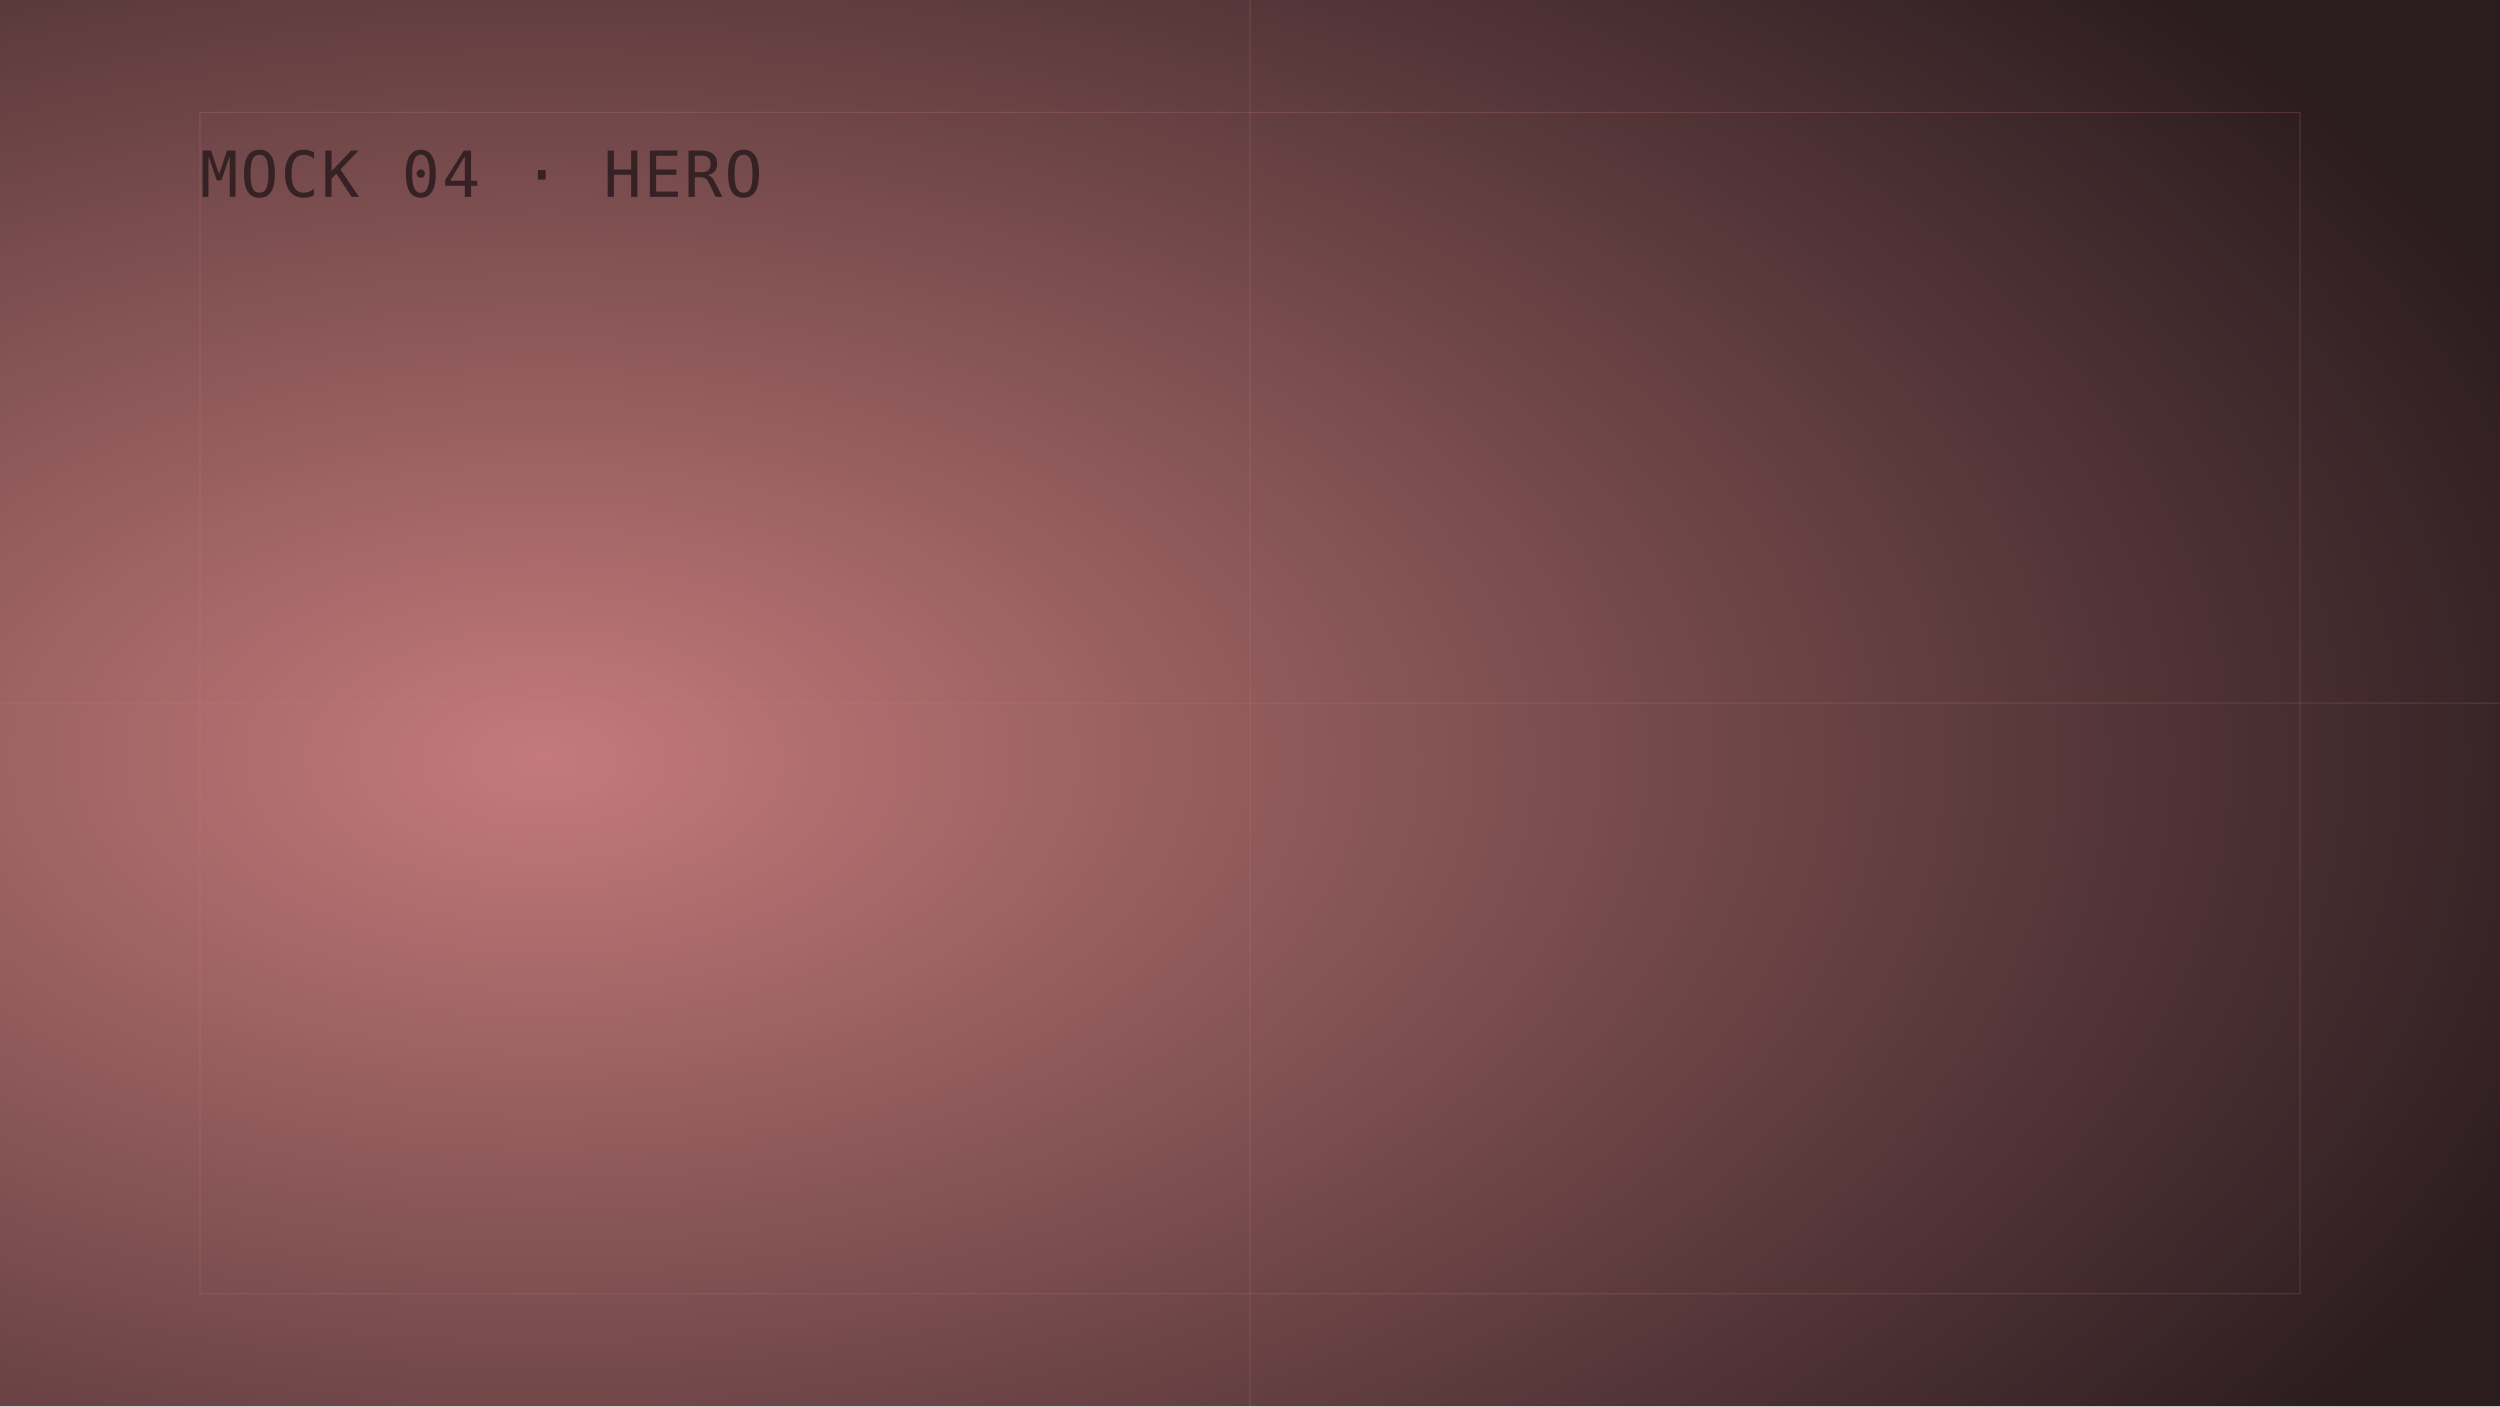
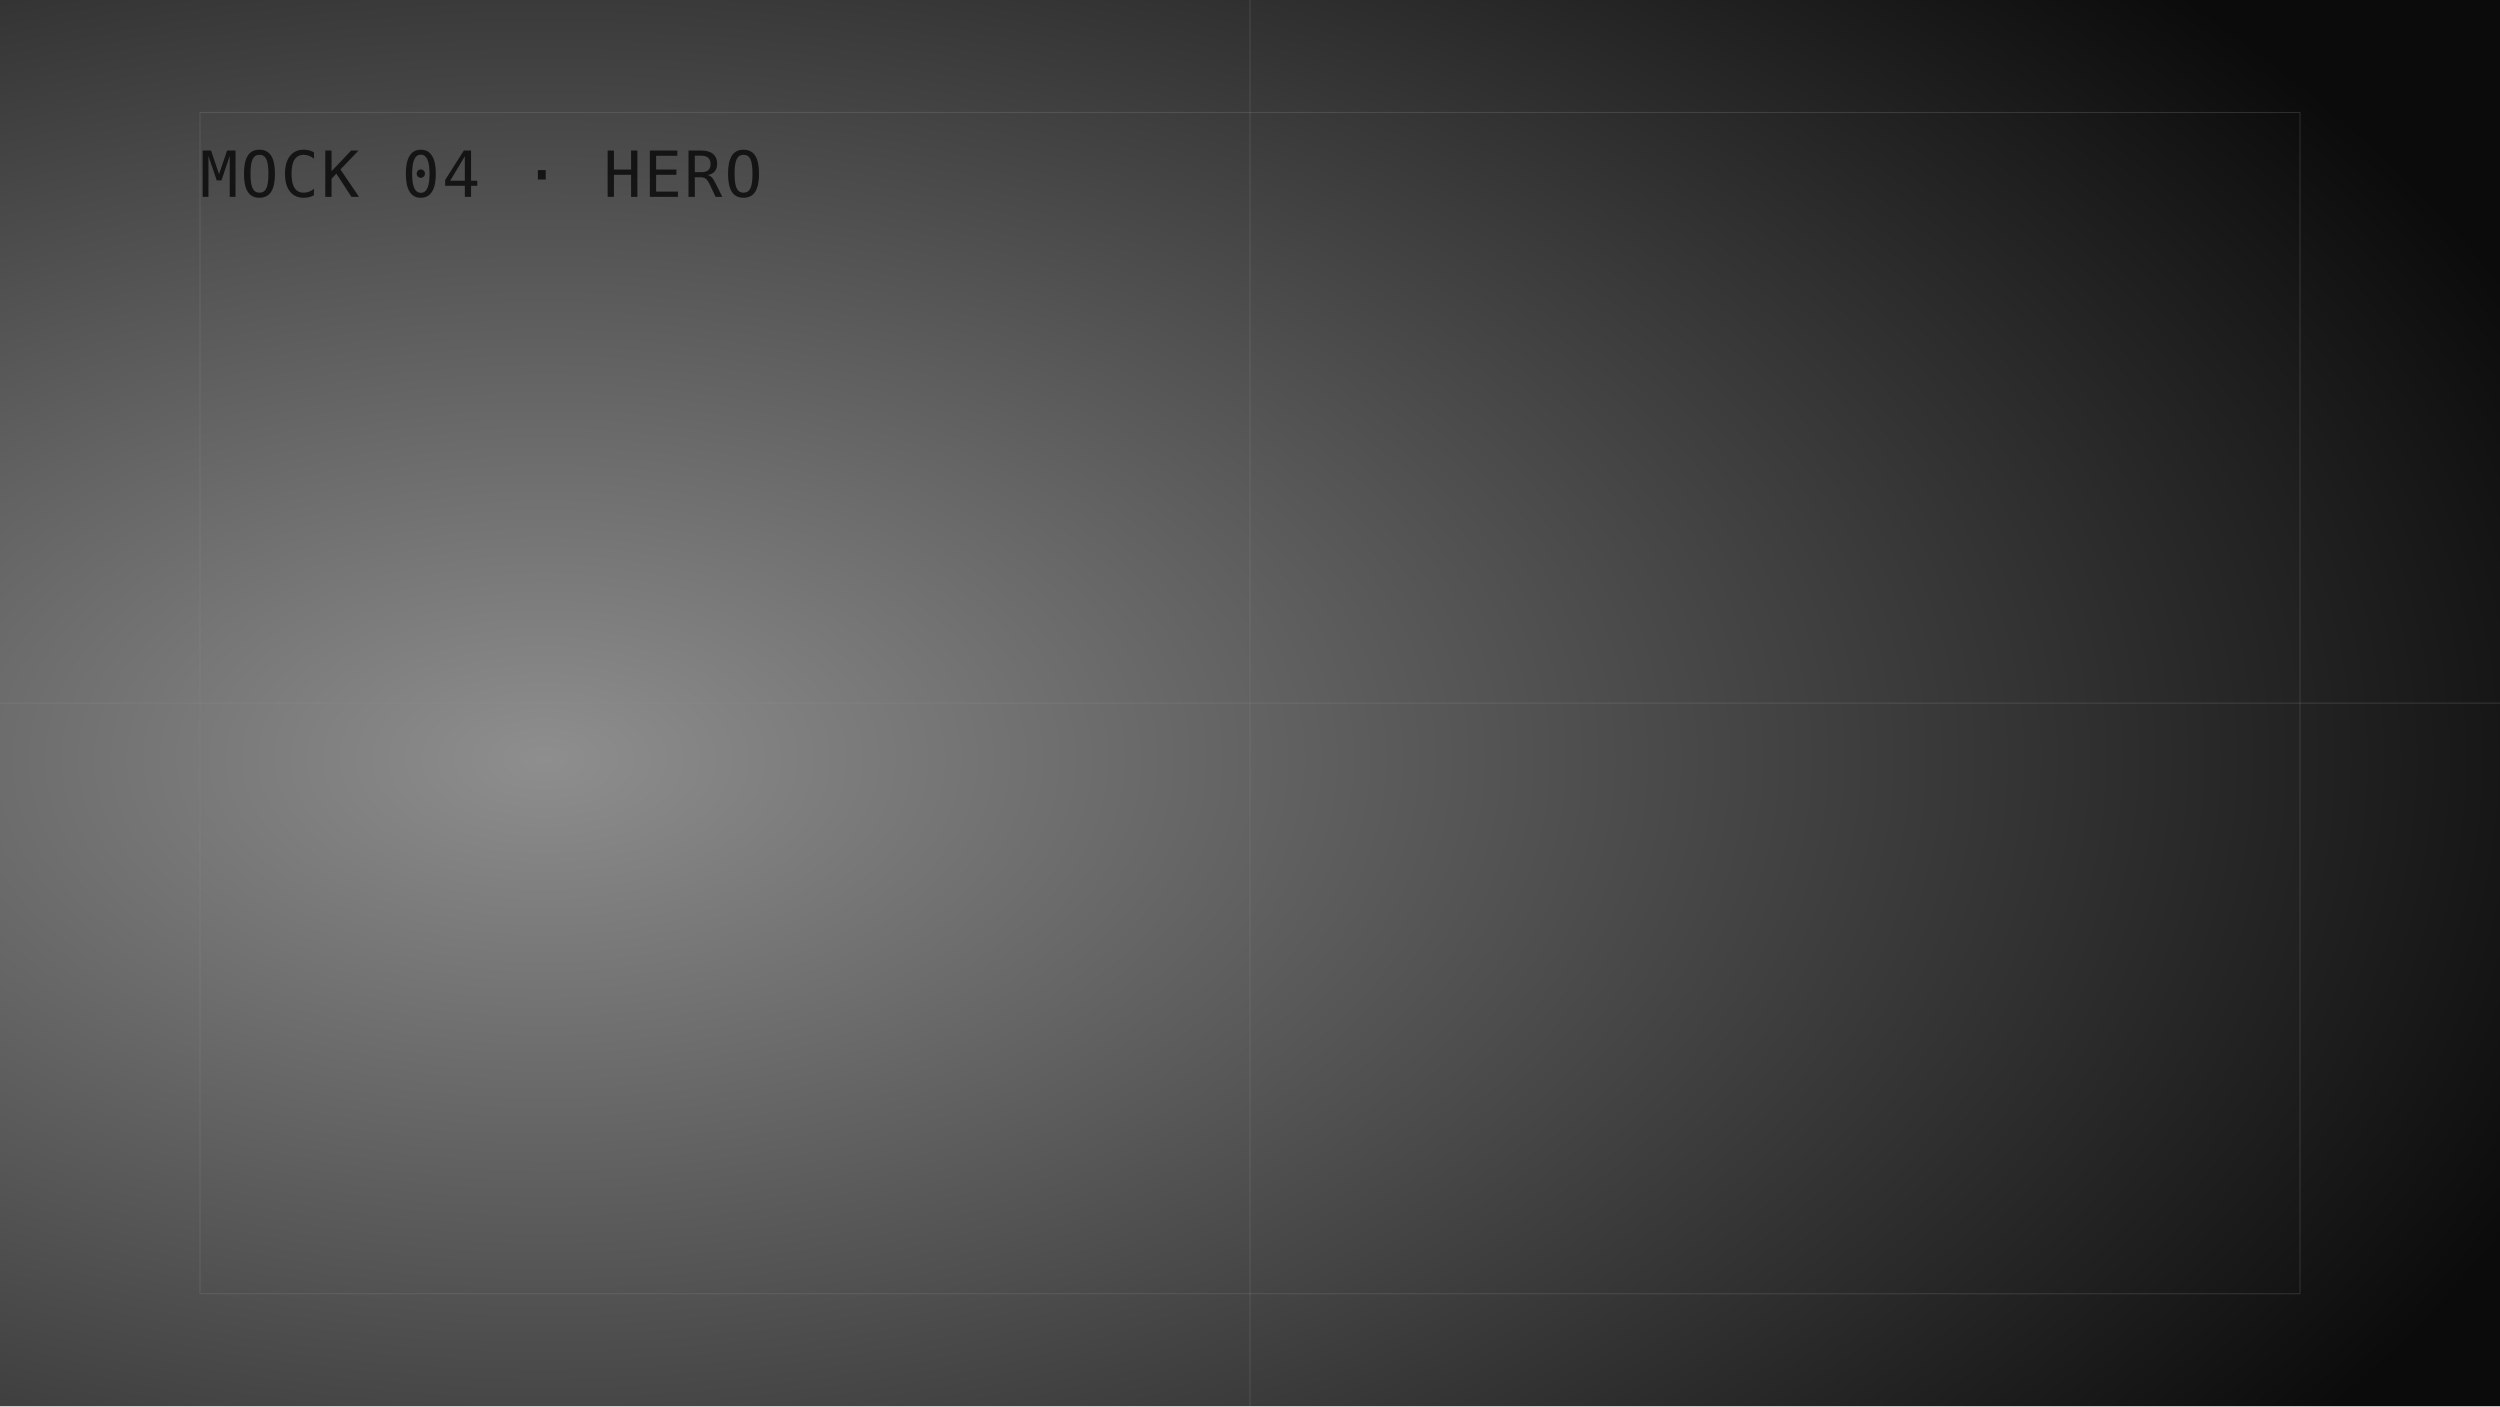
<svg xmlns="http://www.w3.org/2000/svg" width="2400" height="1350" viewBox="0 0 2400 1350">
  <defs>
    <radialGradient id="g" cx="22%" cy="54%" r="85%">
-       <stop offset="0" stop-color="#c47a7a" />
-       <stop offset="1" stop-color="#2b1c1f" />
+       <stop offset="0" stop-color="#8e8e8e" />
+       <stop offset="1" stop-color="#0b0b0b" />
    </radialGradient>
  </defs>
  <rect width="100%" height="100%" fill="url(#g)" />
-   <g fill="none" stroke="#c47a7a" stroke-opacity="0.25">
+   <g fill="none" stroke="#8e8e8e" stroke-opacity="0.25">
    <line x1="0" y1="675" x2="2400" y2="675" />
    <line x1="1200" y1="0" x2="1200" y2="1350" />
    <rect x="192" y="108" width="2016" height="1134" />
  </g>
-   <text x="192" y="189" fill="#2b1c1f" fill-opacity="0.85" font-family="ui-monospace, monospace" font-size="61" letter-spacing="2">MOCK 04 · HERO</text>
+   <text x="192" y="189" fill="#0b0b0b" fill-opacity="0.85" font-family="ui-monospace, monospace" font-size="61" letter-spacing="2">MOCK 04 · HERO</text>
</svg>
